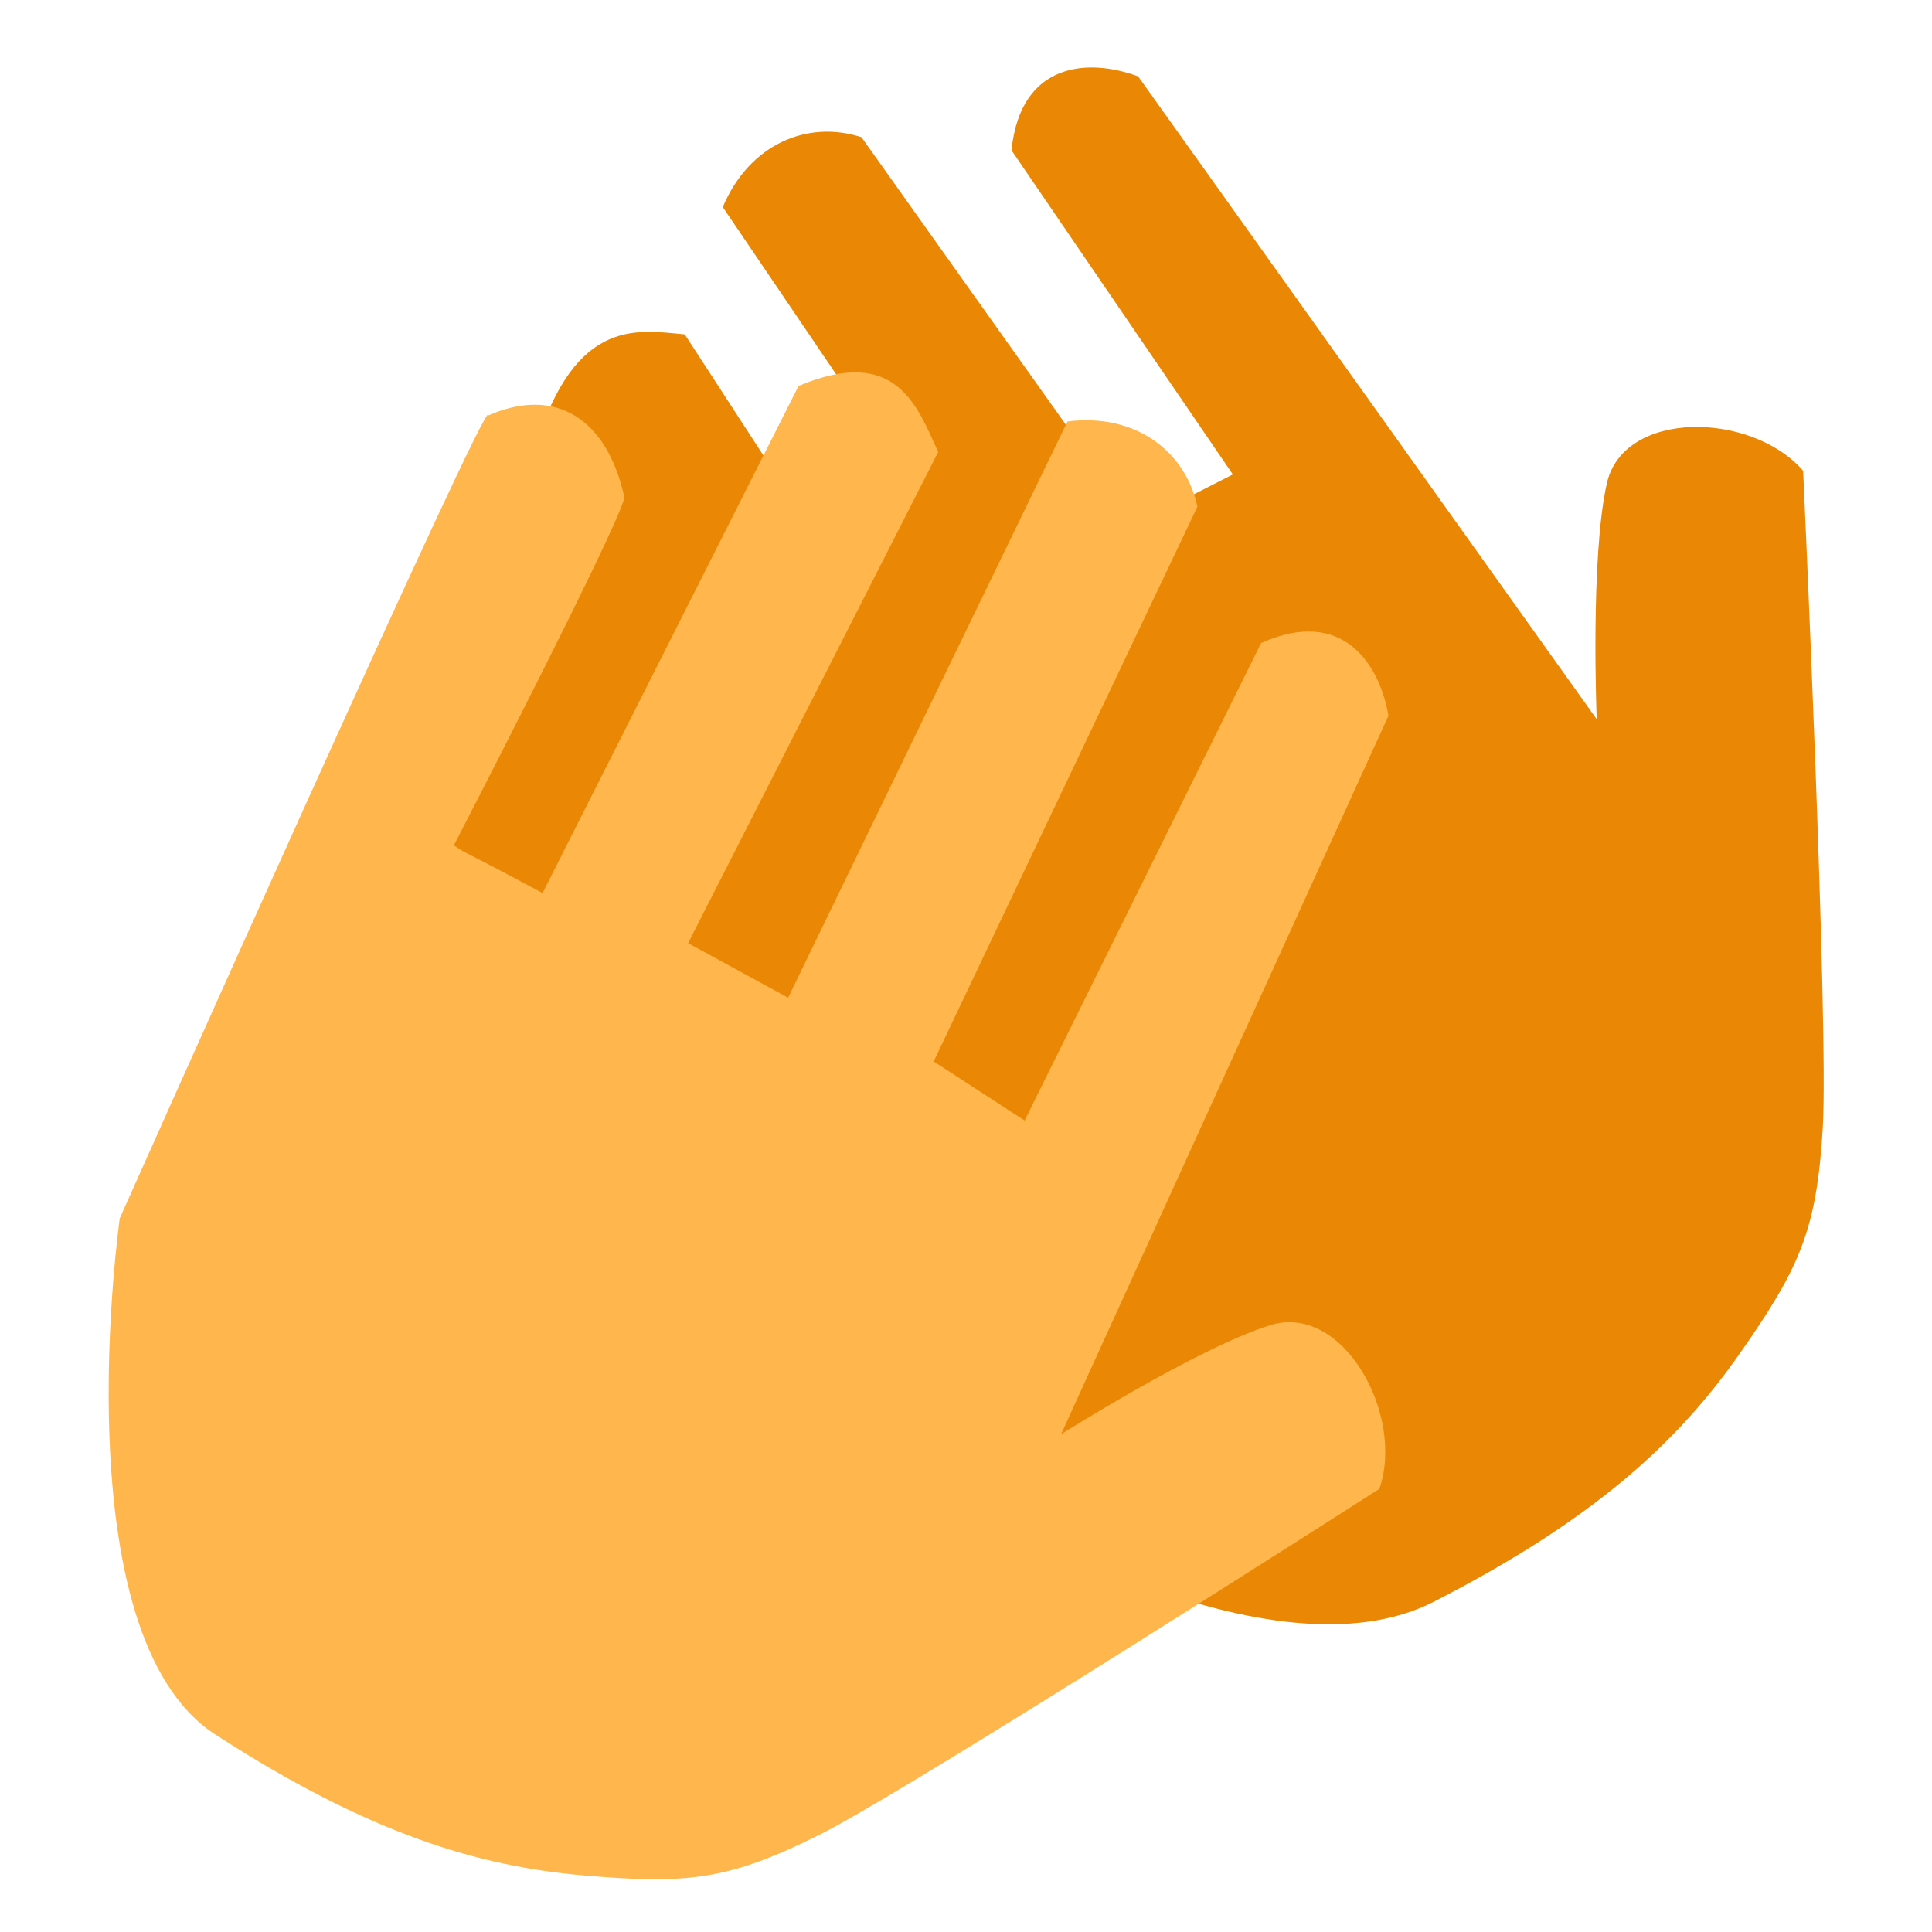
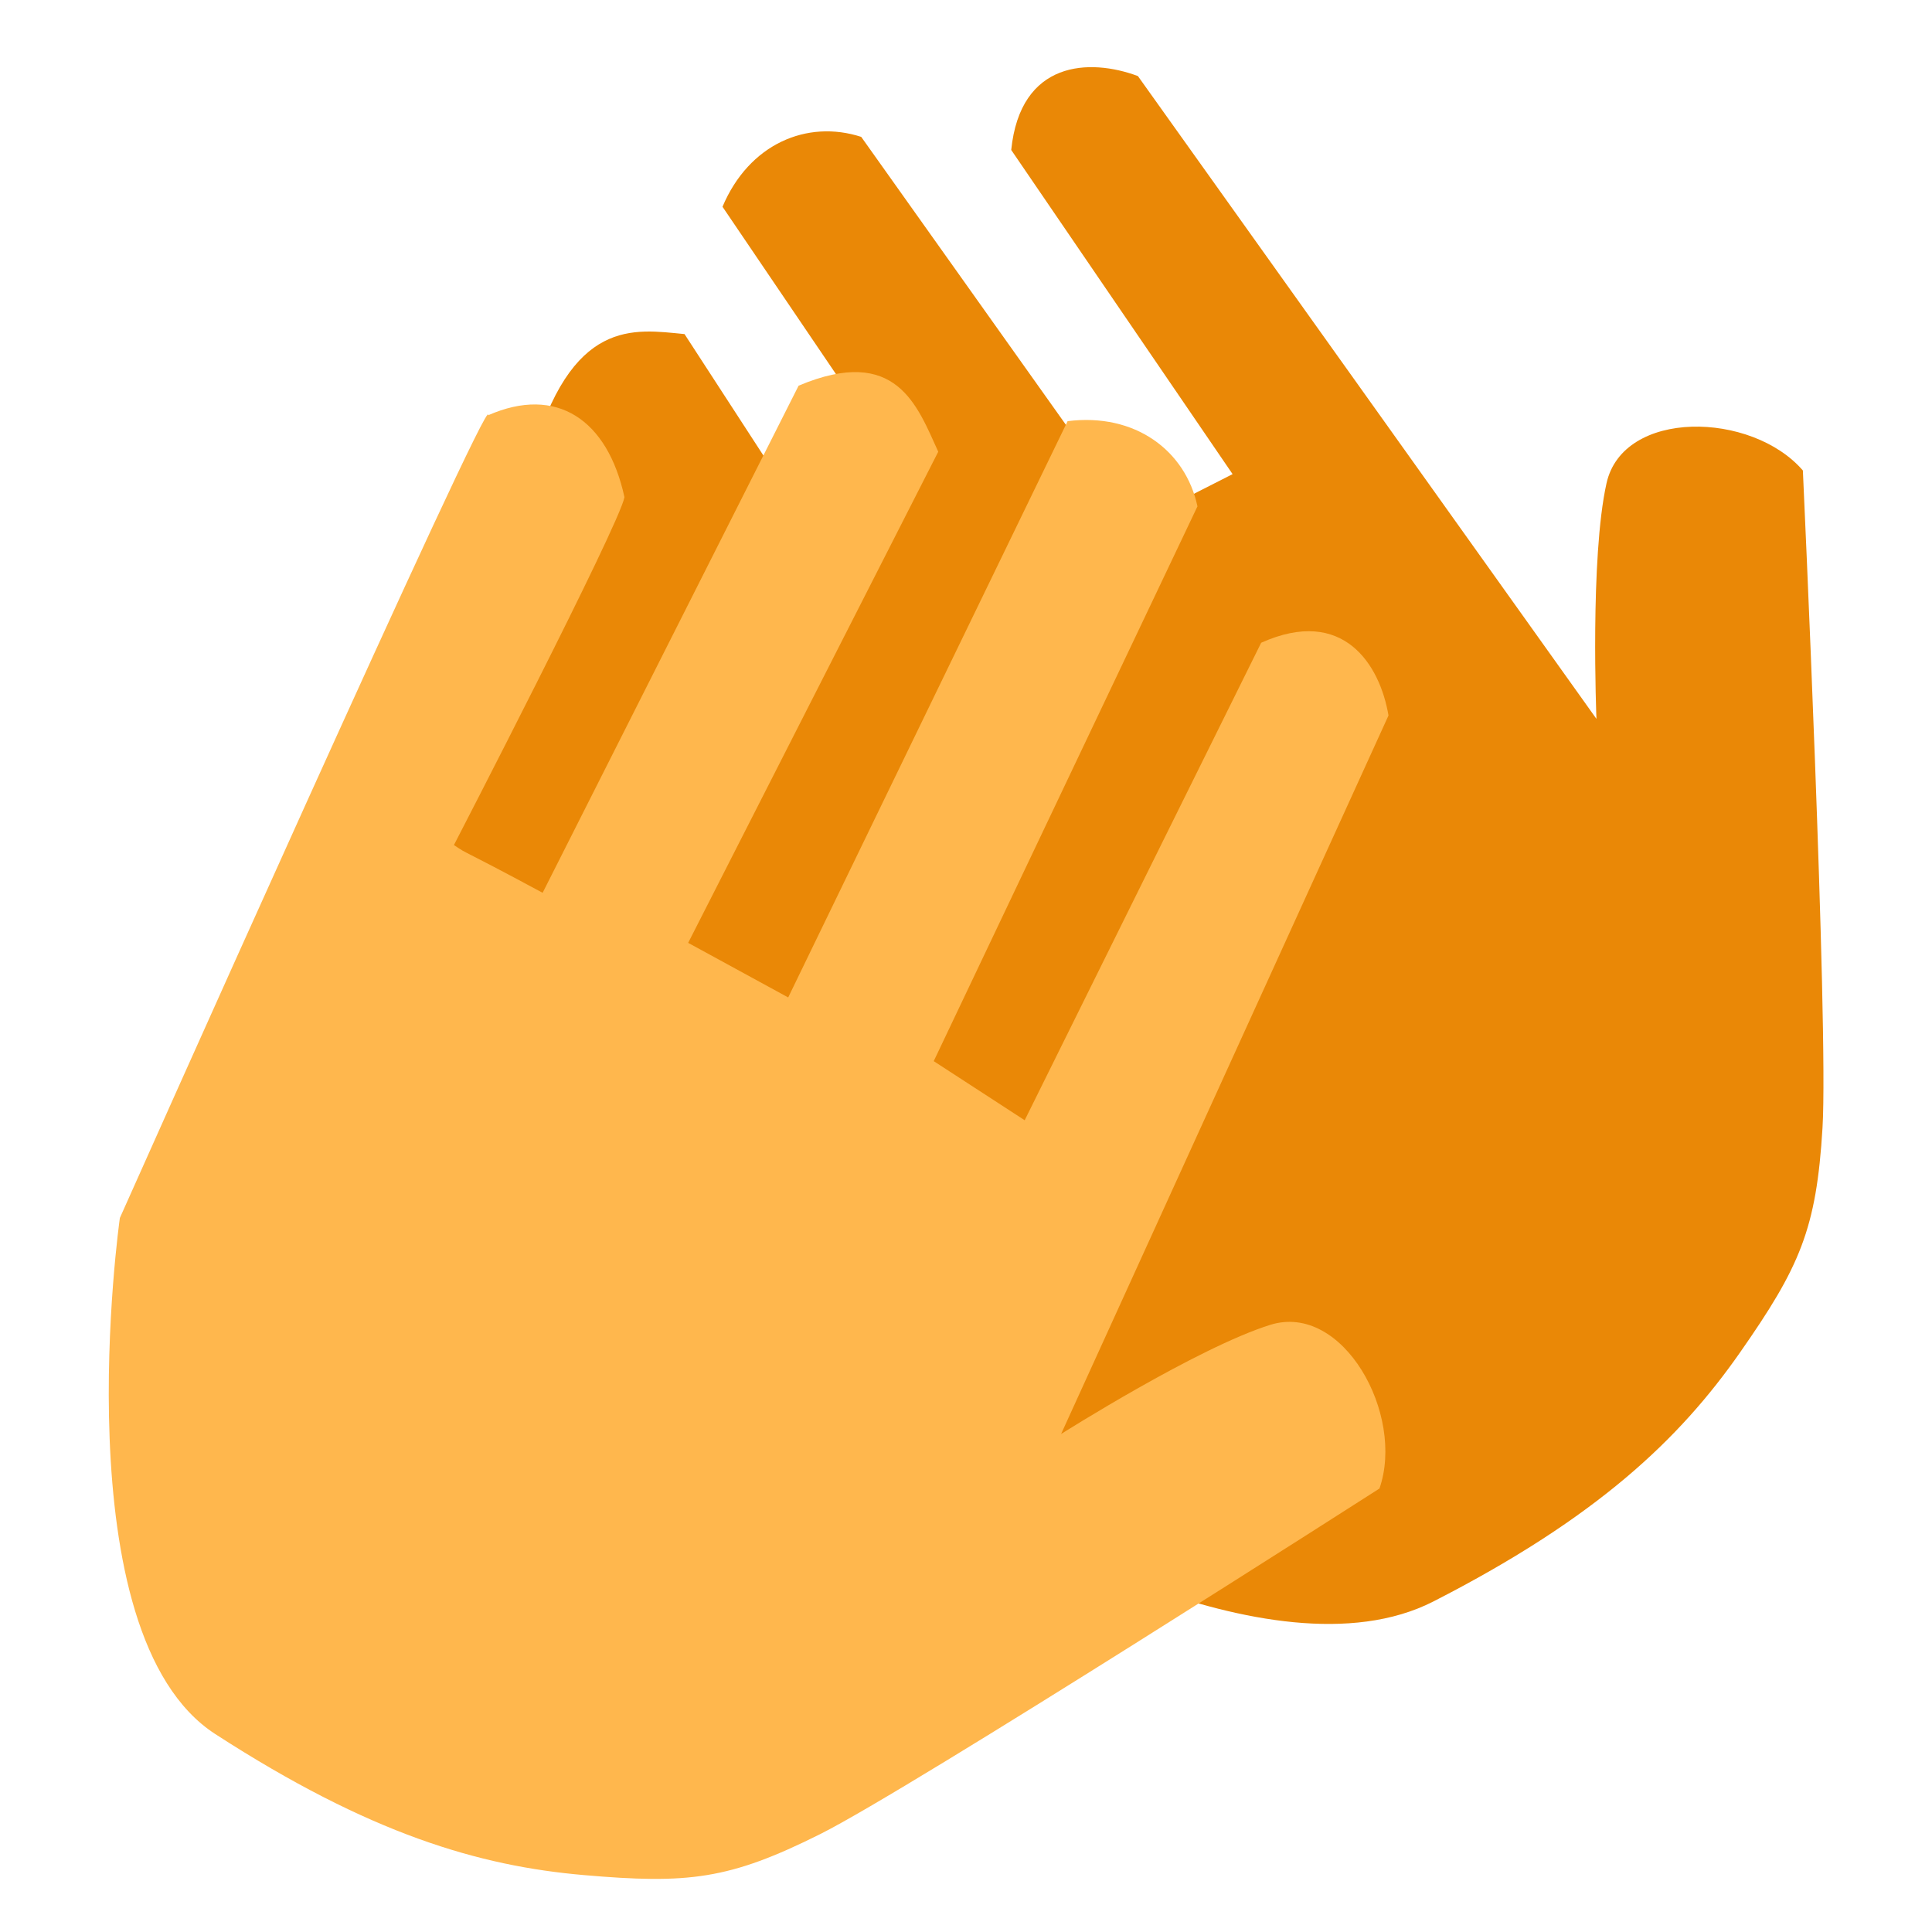
- <svg xmlns="http://www.w3.org/2000/svg" width="144" height="144" viewBox="0 0 41.91 41.91" version="1.1" id="svg8">
-   <defs id="defs2" />
-   <g id="layer1" transform="translate(-220.8893,-227.9967)">
-     <path id="path23" d="m 238.585,239.624 -2.841,-4.373 c -1.091,-0.103 -2.467,-0.379 -3.331,2.741 -0.854,3.164 -2.221,9.403 -2.221,9.403 l 11.977,13.322 c 0,0 6.266,3.845 9.822,2.026 3.556,-1.819 5.338,-3.525 6.643,-5.391 1.305,-1.866 1.664,-2.684 1.796,-4.886 0.132,-2.202 -0.426,-14.256 -0.426,-14.256 -1.11,-1.285 -3.897,-1.339 -4.259,0.275 -0.362,1.613 -0.219,5.113 -0.219,5.113 l -9.947,-13.944 c -1.045,-0.39 -2.549,-0.341 -2.748,1.603 l 4.802,7.032 -2.097,1.067 -5.959,-8.383 c -1.177,-0.381 -2.435,0.154 -3.009,1.516 l 2.659,3.922" style="fill:#ea8806;fill-opacity:1;stroke:none;stroke-width:0.552px;stroke-linecap:butt;stroke-linejoin:miter;stroke-opacity:1" />
-     <path style="fill:#ffb74d;fill-opacity:1;stroke:none;stroke-width:0.552px;stroke-linecap:butt;stroke-linejoin:miter;stroke-opacity:1" d="m 231.477,237.014 c 0.105,-0.732 -7.99,17.411 -7.99,17.411 0,0 -1.282,9.026 2.071,11.196 3.354,2.17 5.721,2.861 7.99,3.058 2.269,0.197 3.157,0.099 5.13,-0.888 1.973,-0.986 12.133,-7.497 12.133,-7.497 0.558,-1.604 -0.789,-4.044 -2.367,-3.551 -1.578,0.493 -4.538,2.367 -4.538,2.367 l 7.102,-15.586 c -0.185,-1.1 -0.979,-2.378 -2.762,-1.578 l -5.13,10.358 -1.973,-1.282 5.721,-12.035 c -0.258,-1.209 -1.351,-2.032 -2.817,-1.848 l -6.061,12.501 -2.17,-1.184 5.425,-10.654 c -0.456,-0.996 -0.905,-2.326 -3.029,-1.433 l -5.553,11.001 c -1.924,-1.036 -1.566,-0.796 -1.924,-1.036 0,0 3.595,-6.953 3.699,-7.546 -0.367,-1.688 -1.476,-2.429 -2.959,-1.776 z" id="path21" />
+ <svg xmlns="http://www.w3.org/2000/svg" width="144" height="144" version="1.1" viewBox="0 0 41.91 41.91">
+   <g transform="translate(-220.89 -228)">
+     <path d="m238.58 239.62-2.841-4.373c-1.091-0.103-2.467-0.379-3.331 2.741-0.854 3.164-2.221 9.403-2.221 9.403l11.977 13.322s6.266 3.845 9.822 2.026c3.556-1.819 5.338-3.525 6.643-5.391 1.305-1.866 1.664-2.684 1.796-4.886 0.132-2.202-0.426-14.256-0.426-14.256-1.11-1.285-3.897-1.339-4.259 0.275-0.362 1.613-0.219 5.113-0.219 5.113l-9.947-13.944c-1.045-0.39-2.549-0.341-2.748 1.603l4.802 7.032-2.097 1.067-5.959-8.383c-1.177-0.381-2.435 0.154-3.009 1.516l2.659 3.922" fill="#ea8806" />
+     <path d="m231.48 237.01c0.105-0.732-7.99 17.411-7.99 17.411s-1.282 9.026 2.071 11.196c3.354 2.17 5.721 2.861 7.99 3.058 2.269 0.197 3.157 0.099 5.13-0.888 1.973-0.986 12.133-7.497 12.133-7.497 0.558-1.604-0.789-4.044-2.368-3.551-1.578 0.493-4.538 2.368-4.538 2.368l7.102-15.586c-0.185-1.1-0.979-2.378-2.762-1.578l-5.13 10.358-1.973-1.282 5.721-12.035c-0.258-1.209-1.351-2.032-2.817-1.848l-6.061 12.501-2.17-1.184 5.425-10.654c-0.456-0.996-0.905-2.326-3.029-1.433l-5.553 11.001c-1.924-1.036-1.566-0.796-1.924-1.036 0 0 3.595-6.953 3.699-7.546-0.367-1.688-1.476-2.429-2.959-1.776z" fill="#ffb74d" />
  </g>
</svg>
